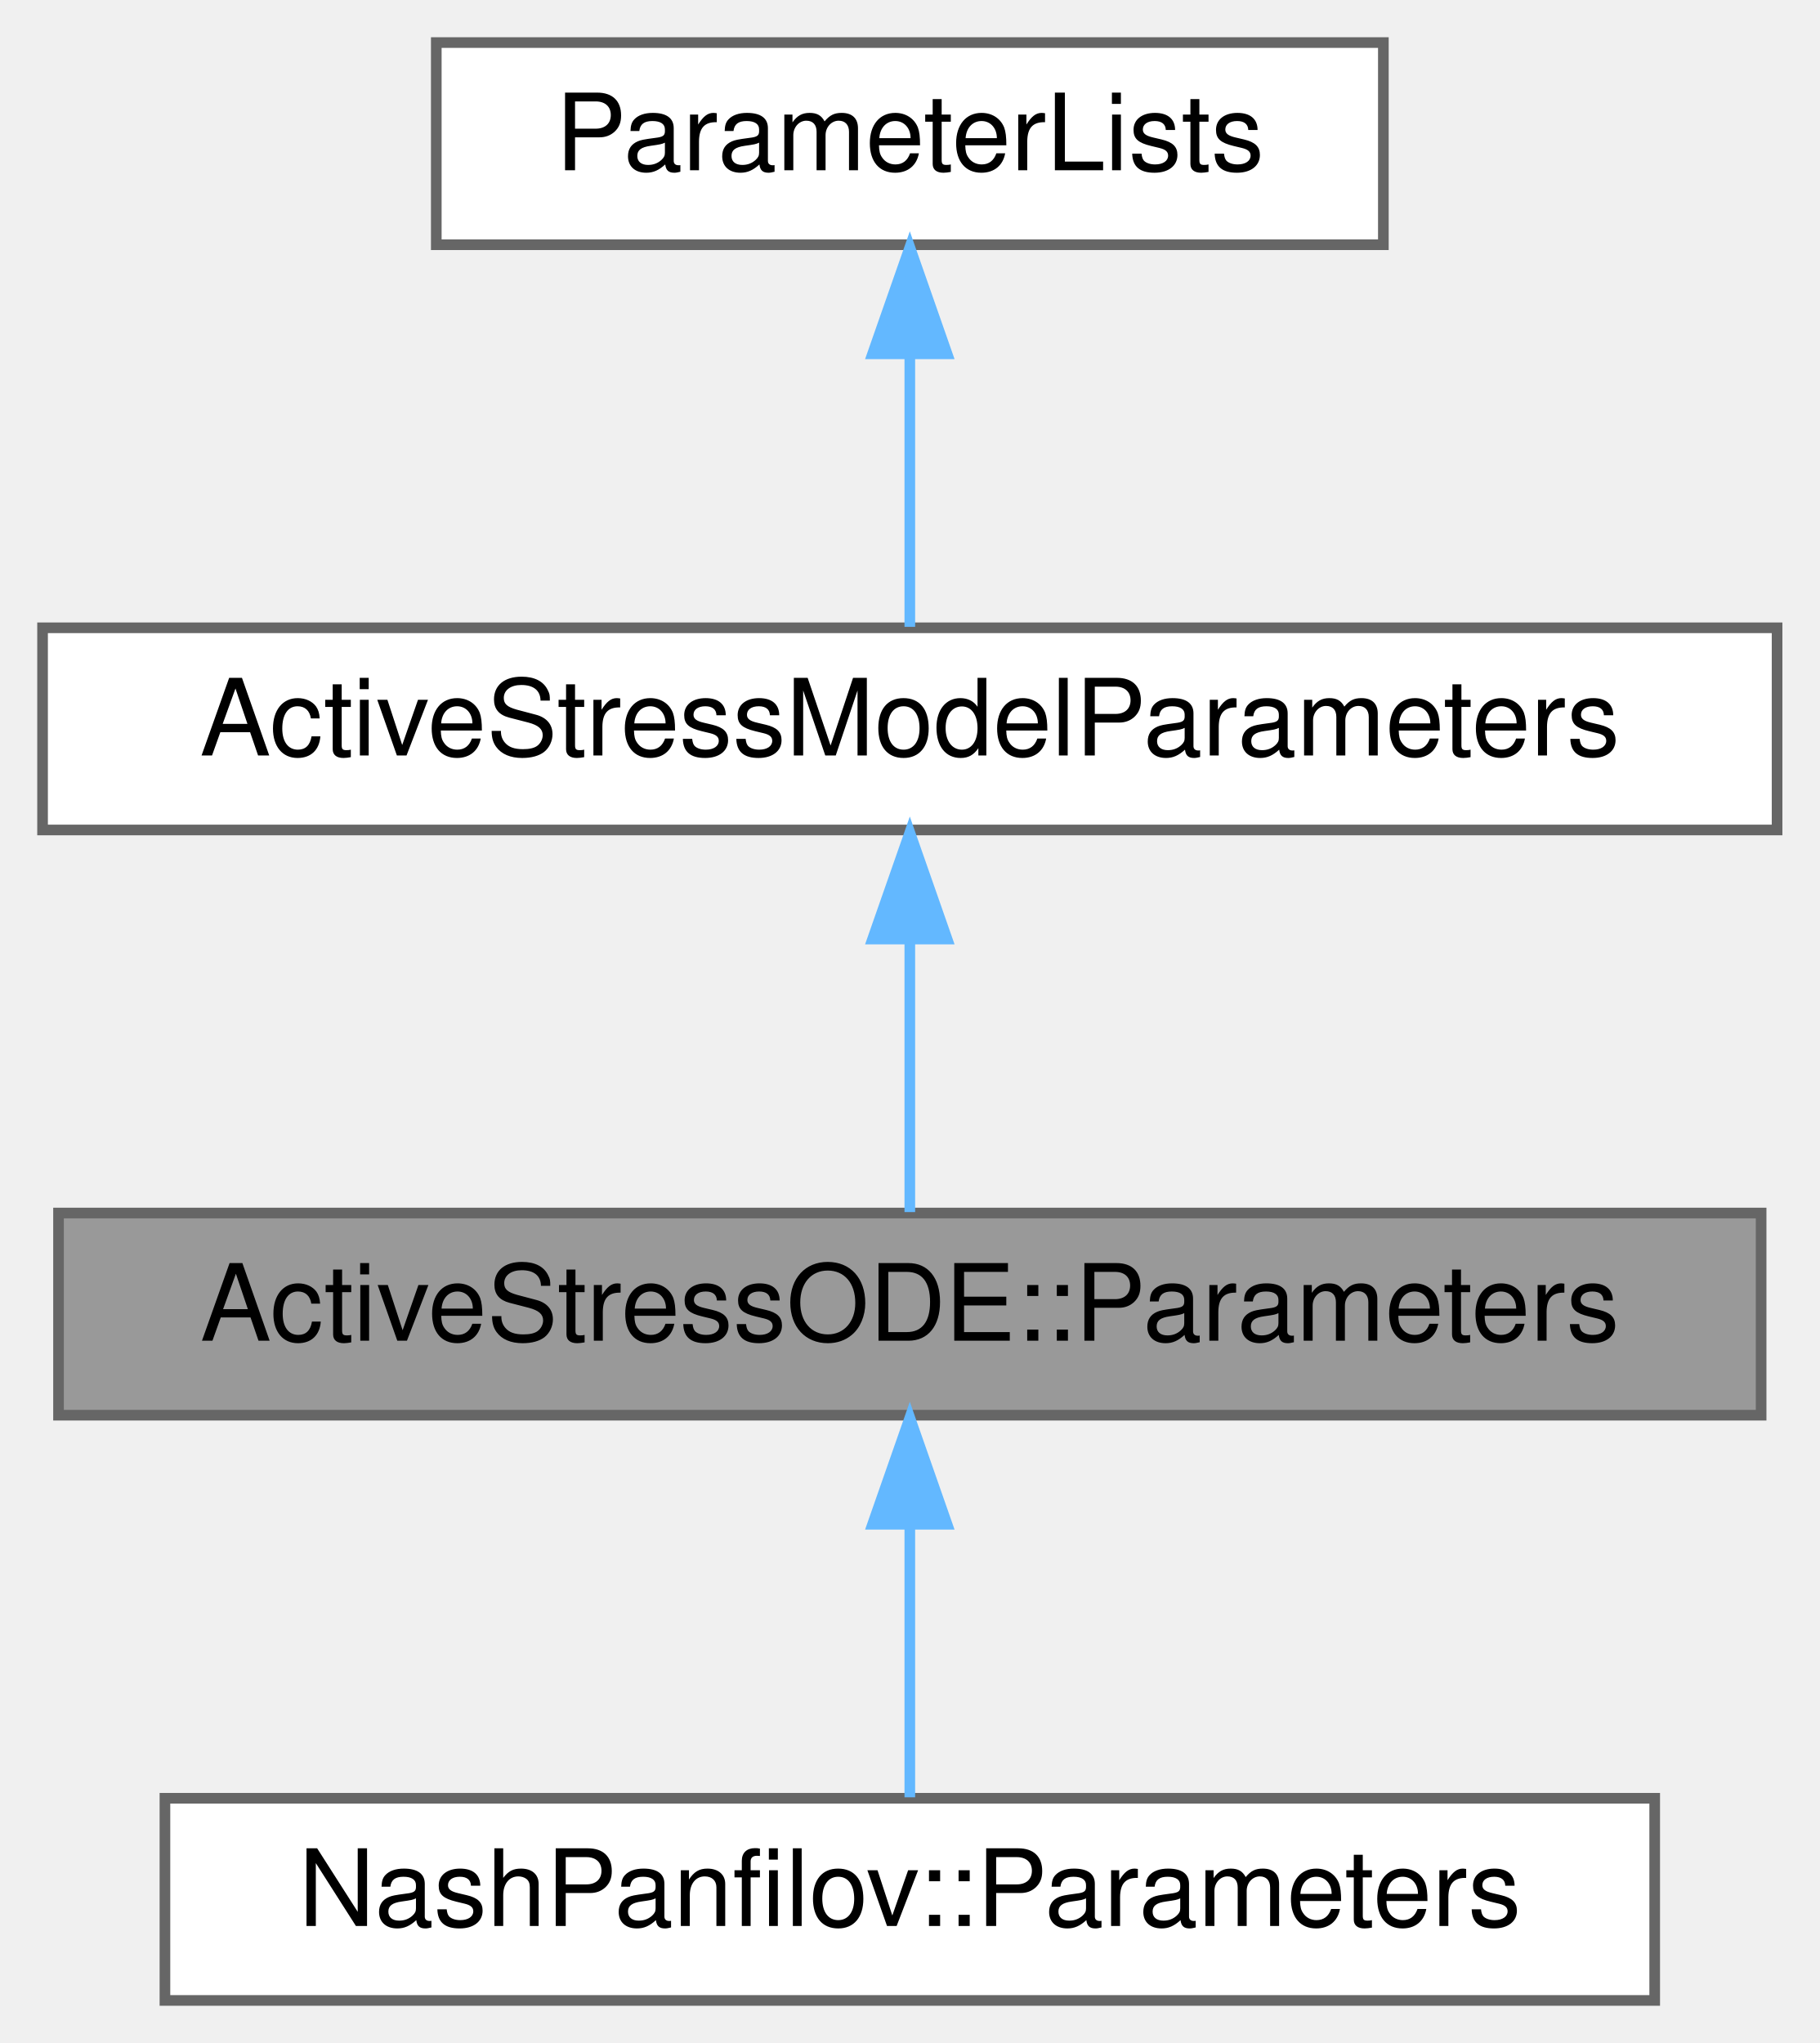
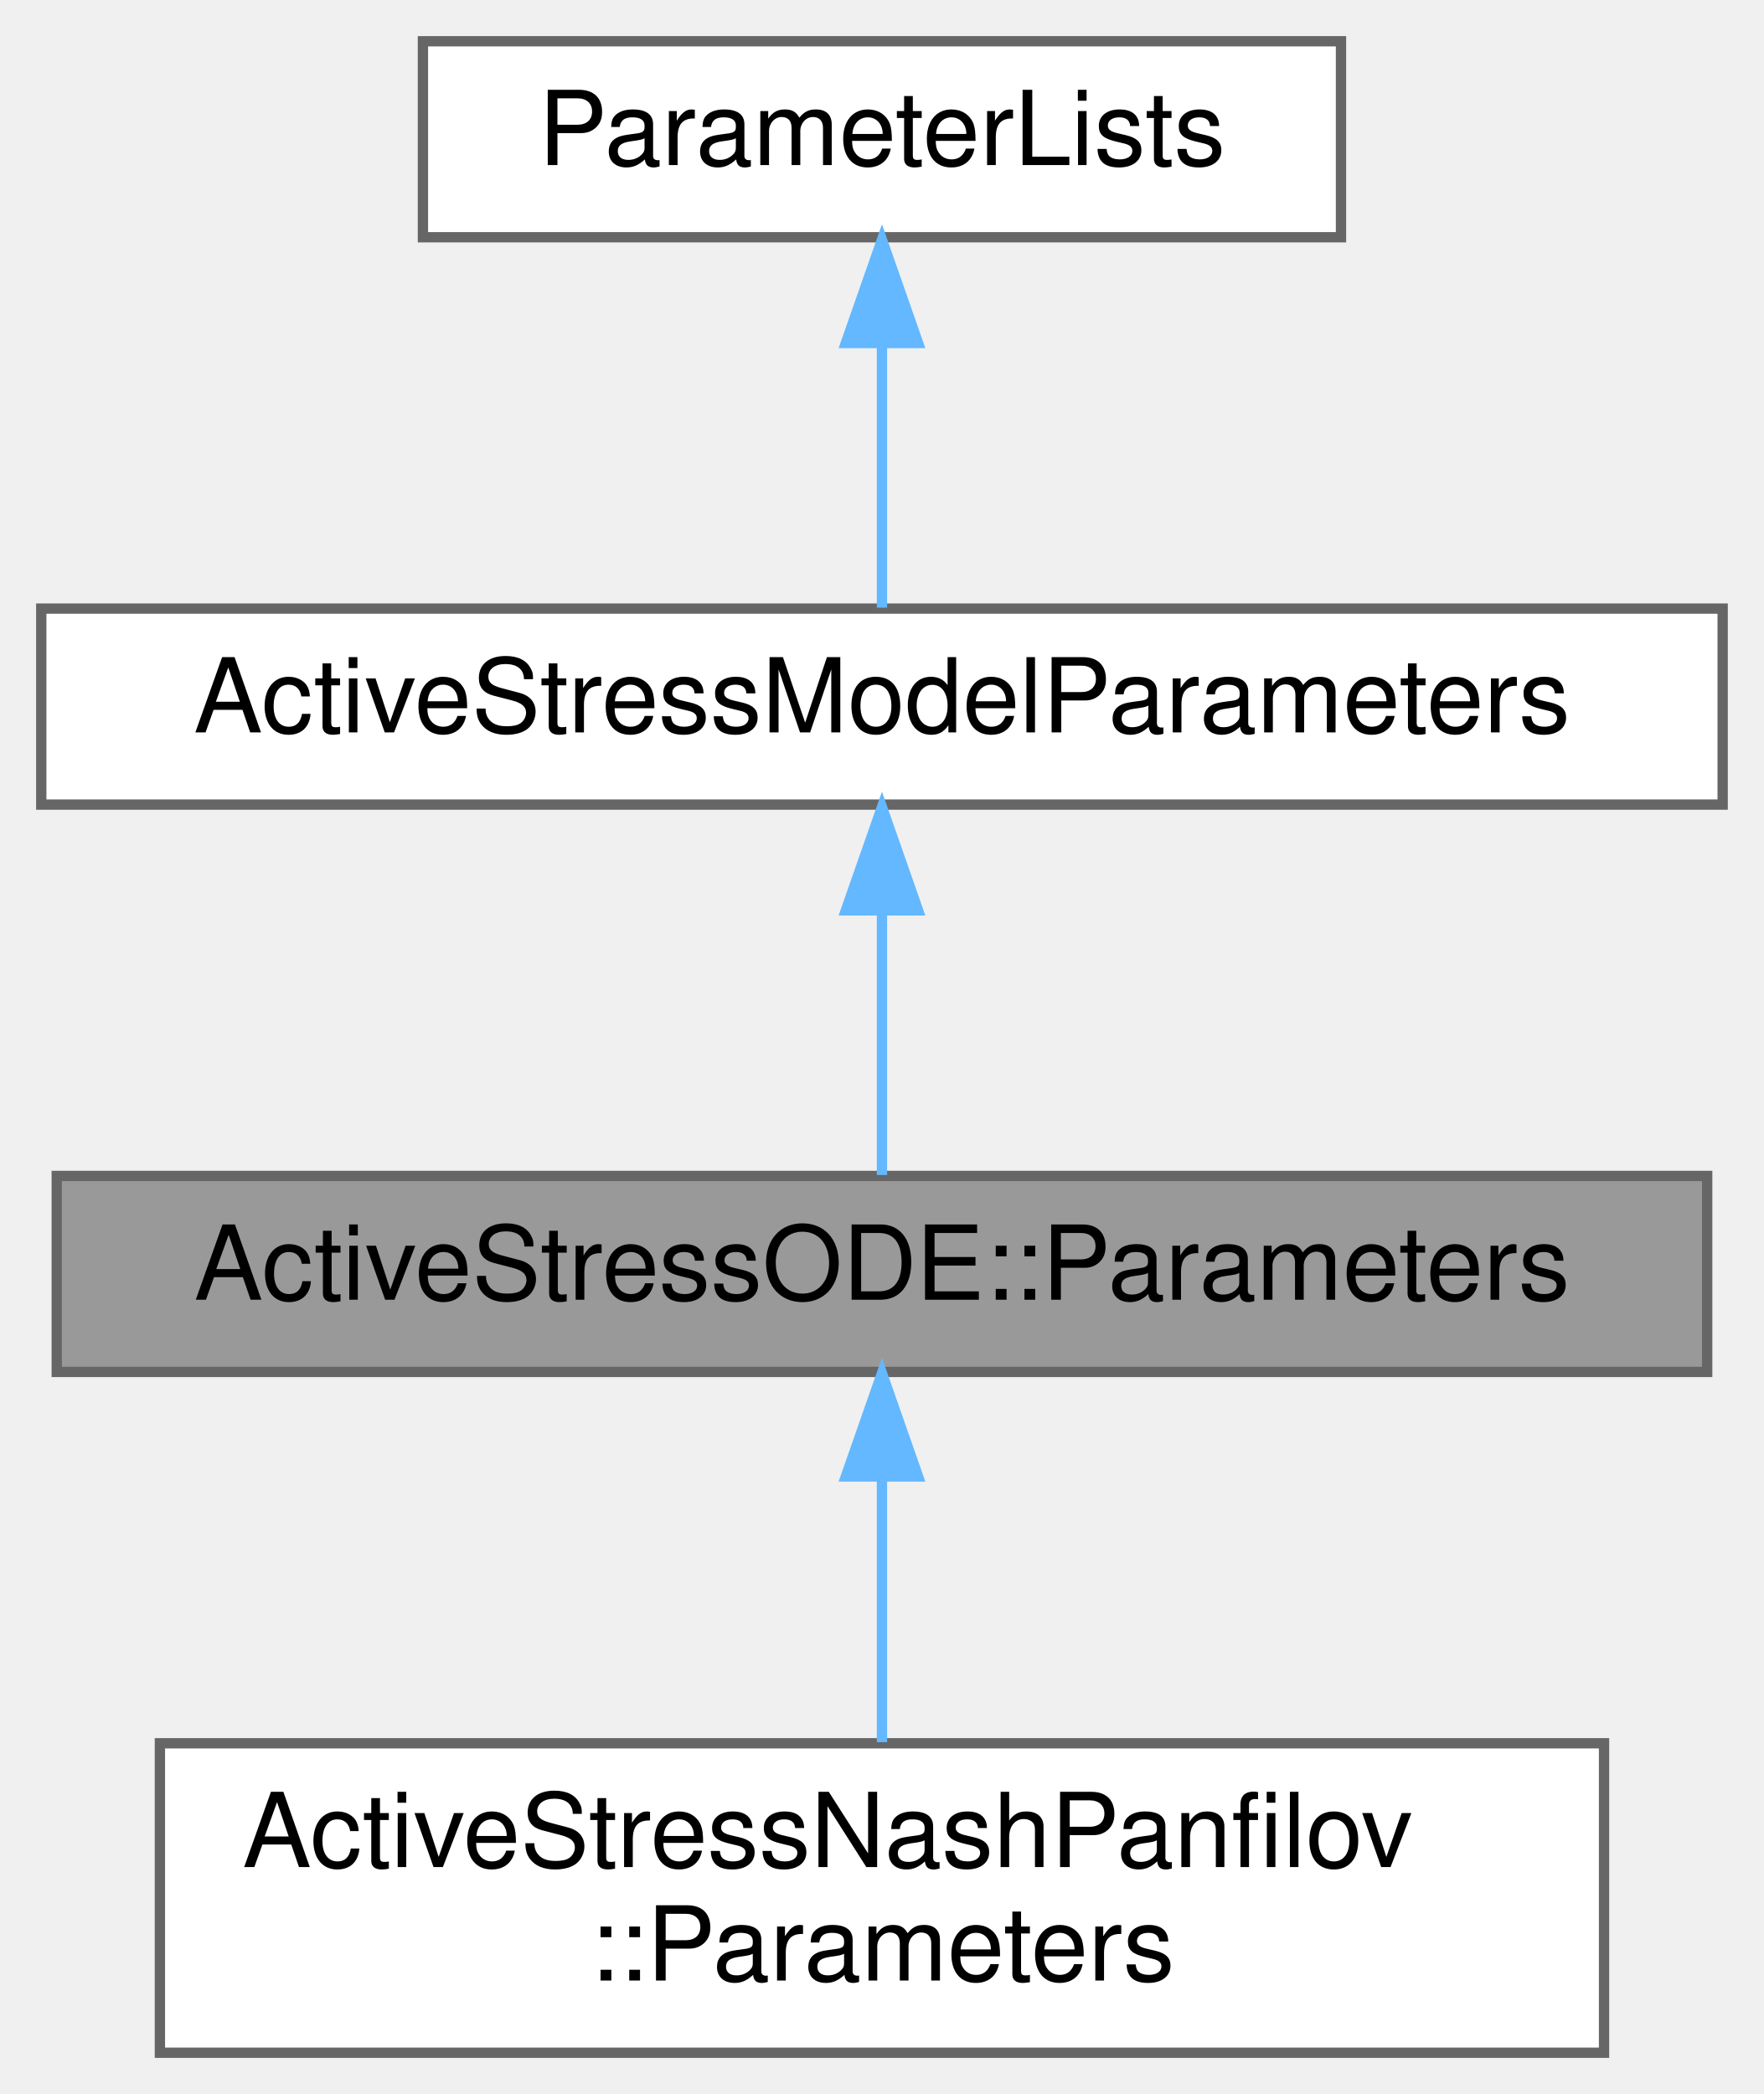
- <svg xmlns="http://www.w3.org/2000/svg" xmlns:xlink="http://www.w3.org/1999/xlink" width="171pt" height="192pt" viewBox="0.00 0.00 171.00 192.00">
-   <g id="graph0" class="graph" transform="scale(1 1) rotate(0) translate(4 188)">
+ <svg xmlns="http://www.w3.org/2000/svg" xmlns:xlink="http://www.w3.org/1999/xlink" width="171pt" height="203pt" viewBox="0.00 0.00 171.00 203.00">
+   <g id="graph0" class="graph" transform="scale(1 1) rotate(0) translate(4 199)">
    <g id="Node000001" class="node">
      <g id="a_Node000001">
        <a xlink:title="Model parameters class.">
-           <polygon fill="#999999" stroke="#666666" points="161.5,-74 1.5,-74 1.5,-55 161.5,-55 161.5,-74" />
-           <text text-anchor="middle" x="81.5" y="-62" font-family="Helvetica,sans-Serif" font-size="10.00">ActiveStressODE::Parameters</text>
+           <polygon fill="#999999" stroke="#666666" points="161.5,-85 1.5,-85 1.5,-66 161.5,-66 161.5,-85" />
+           <text text-anchor="middle" x="81.5" y="-73" font-family="Helvetica,sans-Serif" font-size="10.00">ActiveStressODE::Parameters</text>
        </a>
      </g>
    </g>
    <g id="Node000004" class="node">
      <g id="a_Node000004">
-         <a xlink:href="class_nash_panfilov_1_1_parameters.html" target="_top" xlink:title="Model parameters class.">
-           <polygon fill="white" stroke="#666666" points="151.5,-19 11.5,-19 11.5,0 151.5,0 151.5,-19" />
-           <text text-anchor="middle" x="81.5" y="-7" font-family="Helvetica,sans-Serif" font-size="10.00">NashPanfilov::Parameters</text>
+         <a xlink:href="class_active_stress_nash_panfilov_1_1_parameters.html" target="_top" xlink:title="Model parameters class.">
+           <polygon fill="white" stroke="#666666" points="151.5,-30 11.5,-30 11.5,0 151.5,0 151.5,-30" />
+           <text text-anchor="start" x="19.5" y="-18" font-family="Helvetica,sans-Serif" font-size="10.00">ActiveStressNashPanfilov</text>
+           <text text-anchor="middle" x="81.5" y="-7" font-family="Helvetica,sans-Serif" font-size="10.00">::Parameters</text>
        </a>
      </g>
    </g>
    <g id="edge3_Node000001_Node000004" class="edge">
      <g id="a_edge3_Node000001_Node000004">
        <a xlink:title=" ">
-           <path fill="none" stroke="#63b8ff" d="M81.5,-44.66C81.5,-35.93 81.5,-25.99 81.5,-19.09" />
-           <polygon fill="#63b8ff" stroke="#63b8ff" points="78,-44.75 81.5,-54.75 85,-44.75 78,-44.75" />
+           <path fill="none" stroke="#63b8ff" d="M81.5,-55.65C81.5,-47.36 81.5,-37.78 81.5,-30.11" />
+           <polygon fill="#63b8ff" stroke="#63b8ff" points="78,-55.87 81.5,-65.87 85,-55.87 78,-55.87" />
        </a>
      </g>
    </g>
    <g id="Node000002" class="node">
      <g id="a_Node000002">
        <a xlink:href="class_active_stress_model_parameters.html" target="_top" xlink:title="Parameters for a generic active stress model.">
-           <polygon fill="white" stroke="#666666" points="163,-129 0,-129 0,-110 163,-110 163,-129" />
-           <text text-anchor="middle" x="81.5" y="-117" font-family="Helvetica,sans-Serif" font-size="10.00">ActiveStressModelParameters</text>
+           <polygon fill="white" stroke="#666666" points="163,-140 0,-140 0,-121 163,-121 163,-140" />
+           <text text-anchor="middle" x="81.5" y="-128" font-family="Helvetica,sans-Serif" font-size="10.00">ActiveStressModelParameters</text>
        </a>
      </g>
    </g>
    <g id="edge1_Node000001_Node000002" class="edge">
      <g id="a_edge1_Node000001_Node000002">
        <a xlink:title=" ">
-           <path fill="none" stroke="#63b8ff" d="M81.5,-99.66C81.5,-90.93 81.5,-80.99 81.5,-74.09" />
-           <polygon fill="#63b8ff" stroke="#63b8ff" points="78,-99.75 81.5,-109.75 85,-99.75 78,-99.75" />
+           <path fill="none" stroke="#63b8ff" d="M81.5,-110.66C81.5,-101.93 81.5,-91.99 81.5,-85.09" />
+           <polygon fill="#63b8ff" stroke="#63b8ff" points="78,-110.75 81.5,-120.75 85,-110.75 78,-110.75" />
        </a>
      </g>
    </g>
    <g id="Node000003" class="node">
      <g id="a_Node000003">
        <a xlink:href="class_parameter_lists.html" target="_top" xlink:title="Defines parameter name and value, and stores them in maps for settng values from XML.">
-           <polygon fill="white" stroke="#666666" points="126,-184 37,-184 37,-165 126,-165 126,-184" />
-           <text text-anchor="middle" x="81.5" y="-172" font-family="Helvetica,sans-Serif" font-size="10.00">ParameterLists</text>
+           <polygon fill="white" stroke="#666666" points="126,-195 37,-195 37,-176 126,-176 126,-195" />
+           <text text-anchor="middle" x="81.5" y="-183" font-family="Helvetica,sans-Serif" font-size="10.00">ParameterLists</text>
        </a>
      </g>
    </g>
    <g id="edge2_Node000002_Node000003" class="edge">
      <g id="a_edge2_Node000002_Node000003">
        <a xlink:title=" ">
-           <path fill="none" stroke="#63b8ff" d="M81.5,-154.66C81.5,-145.93 81.5,-135.99 81.5,-129.09" />
-           <polygon fill="#63b8ff" stroke="#63b8ff" points="78,-154.75 81.5,-164.75 85,-154.75 78,-154.75" />
+           <path fill="none" stroke="#63b8ff" d="M81.5,-165.66C81.5,-156.93 81.5,-146.99 81.5,-140.09" />
+           <polygon fill="#63b8ff" stroke="#63b8ff" points="78,-165.75 81.5,-175.75 85,-165.75 78,-165.75" />
        </a>
      </g>
    </g>
  </g>
</svg>
